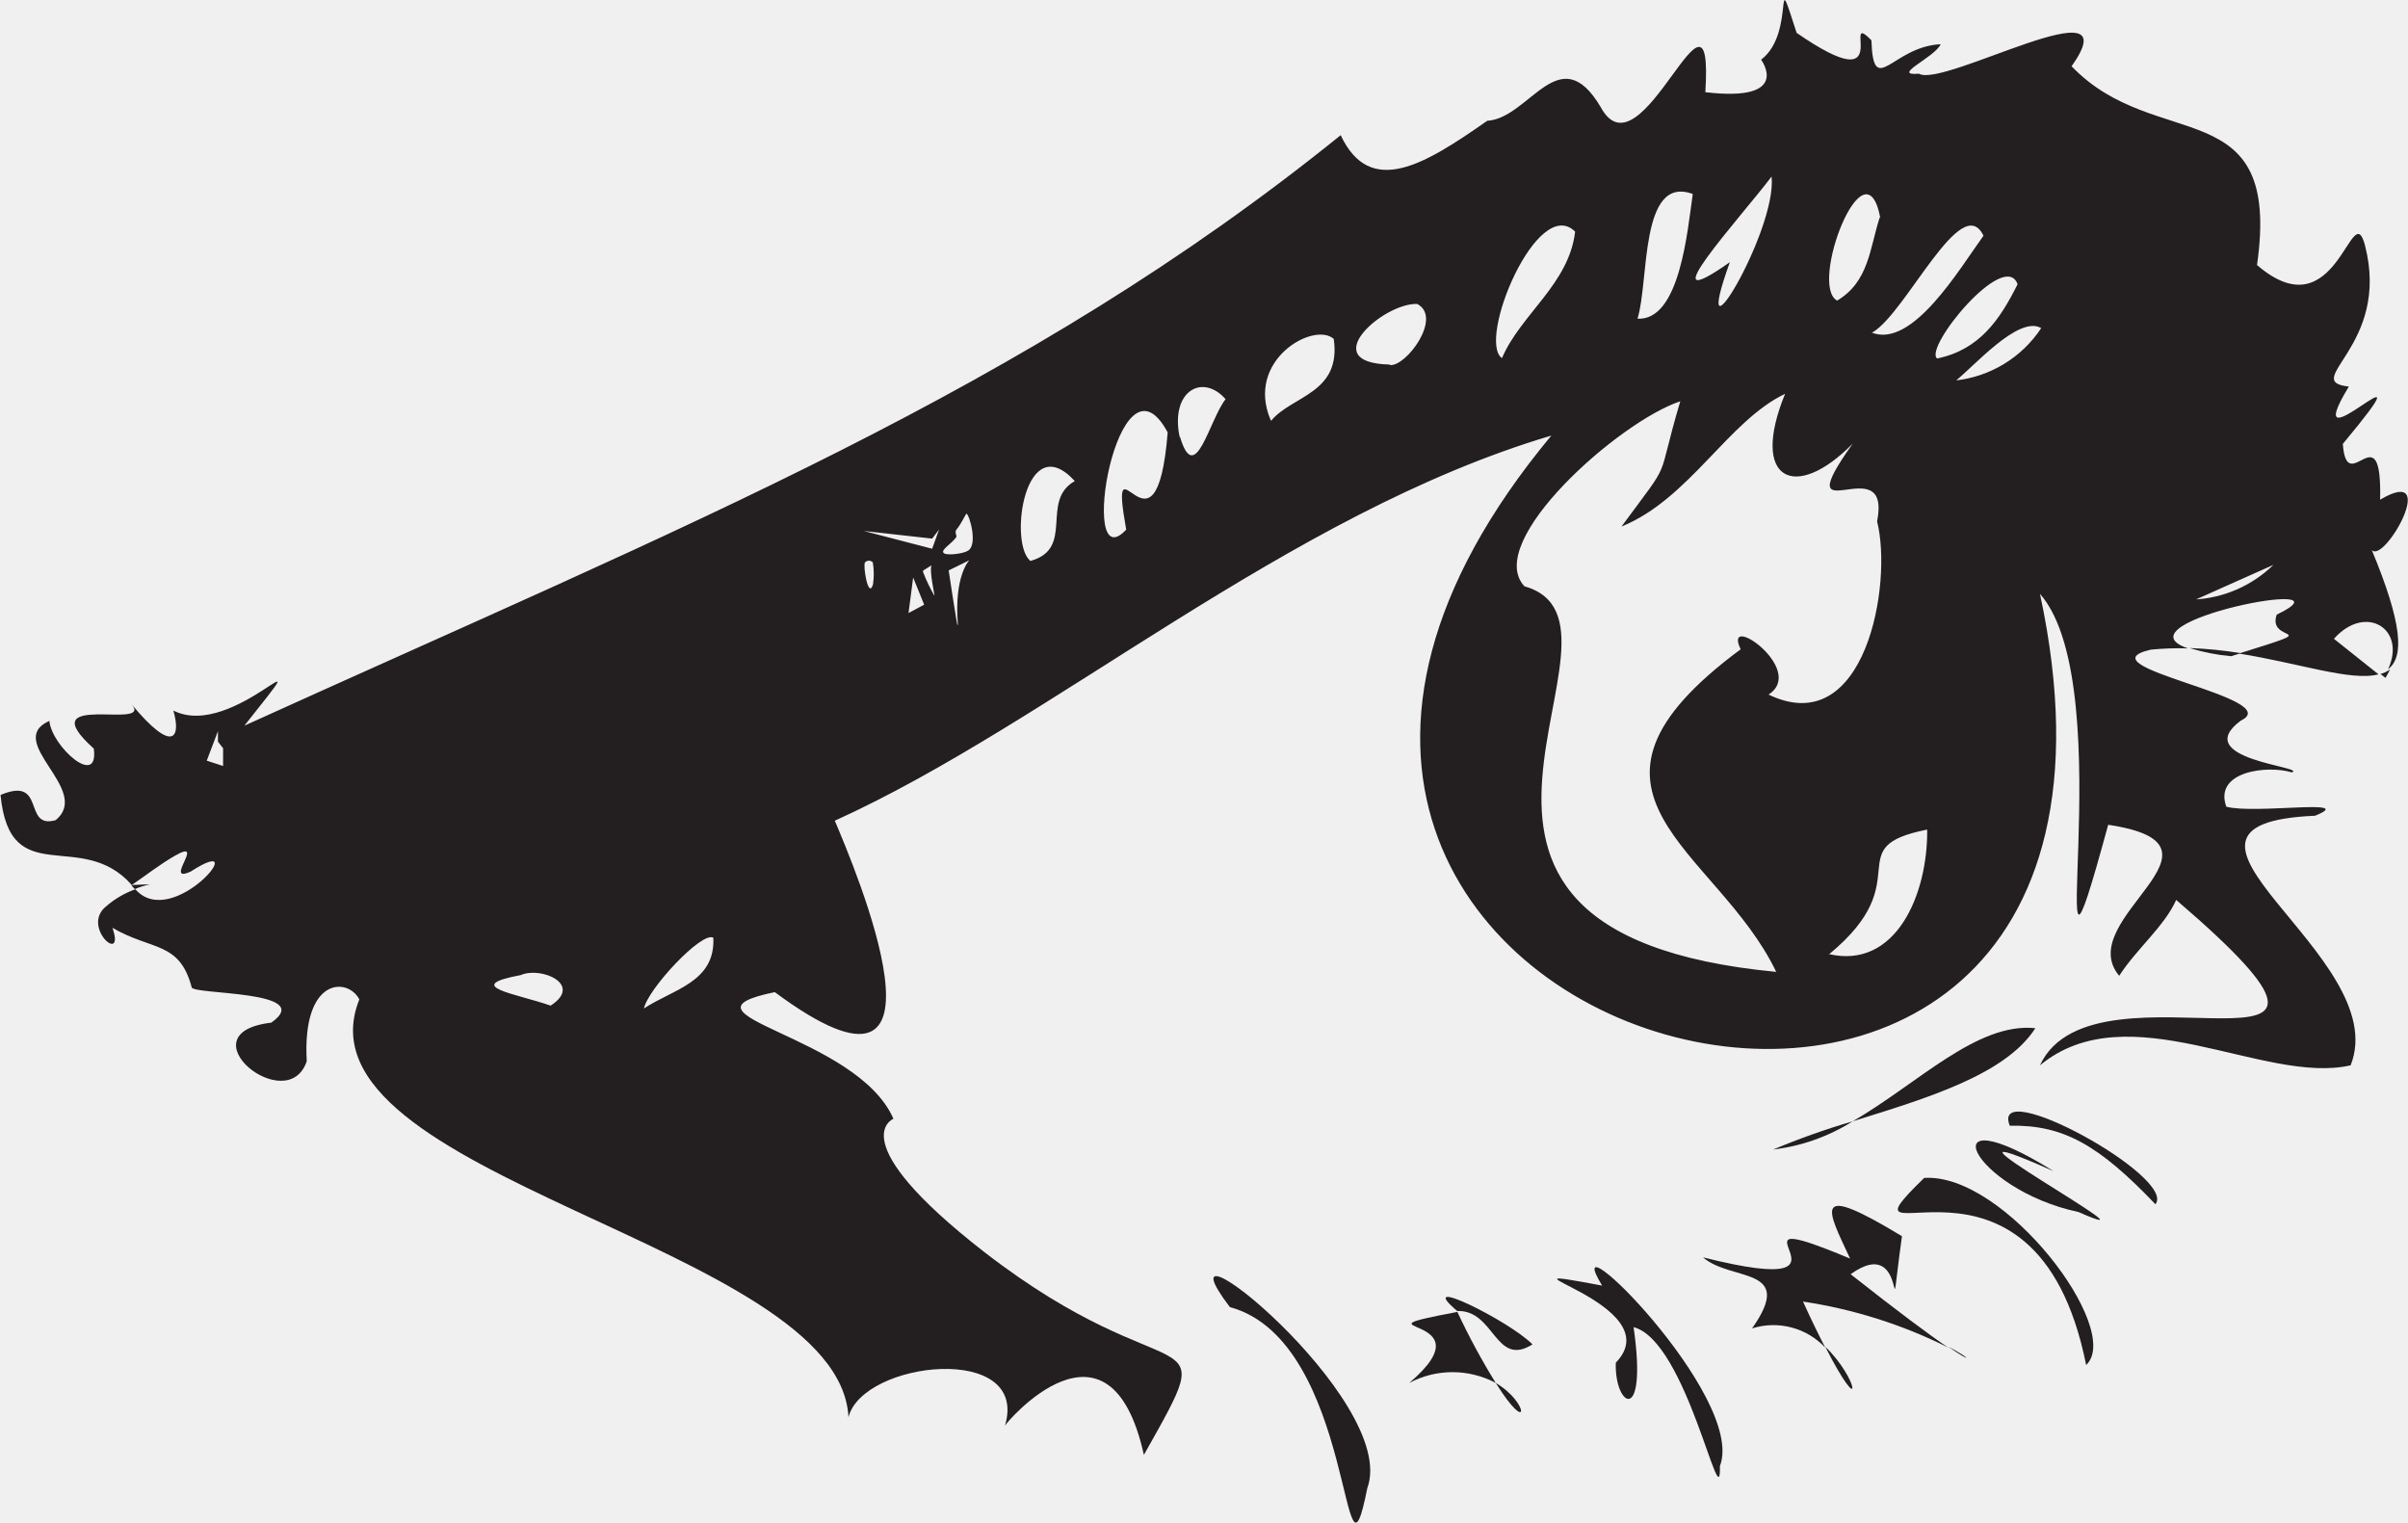
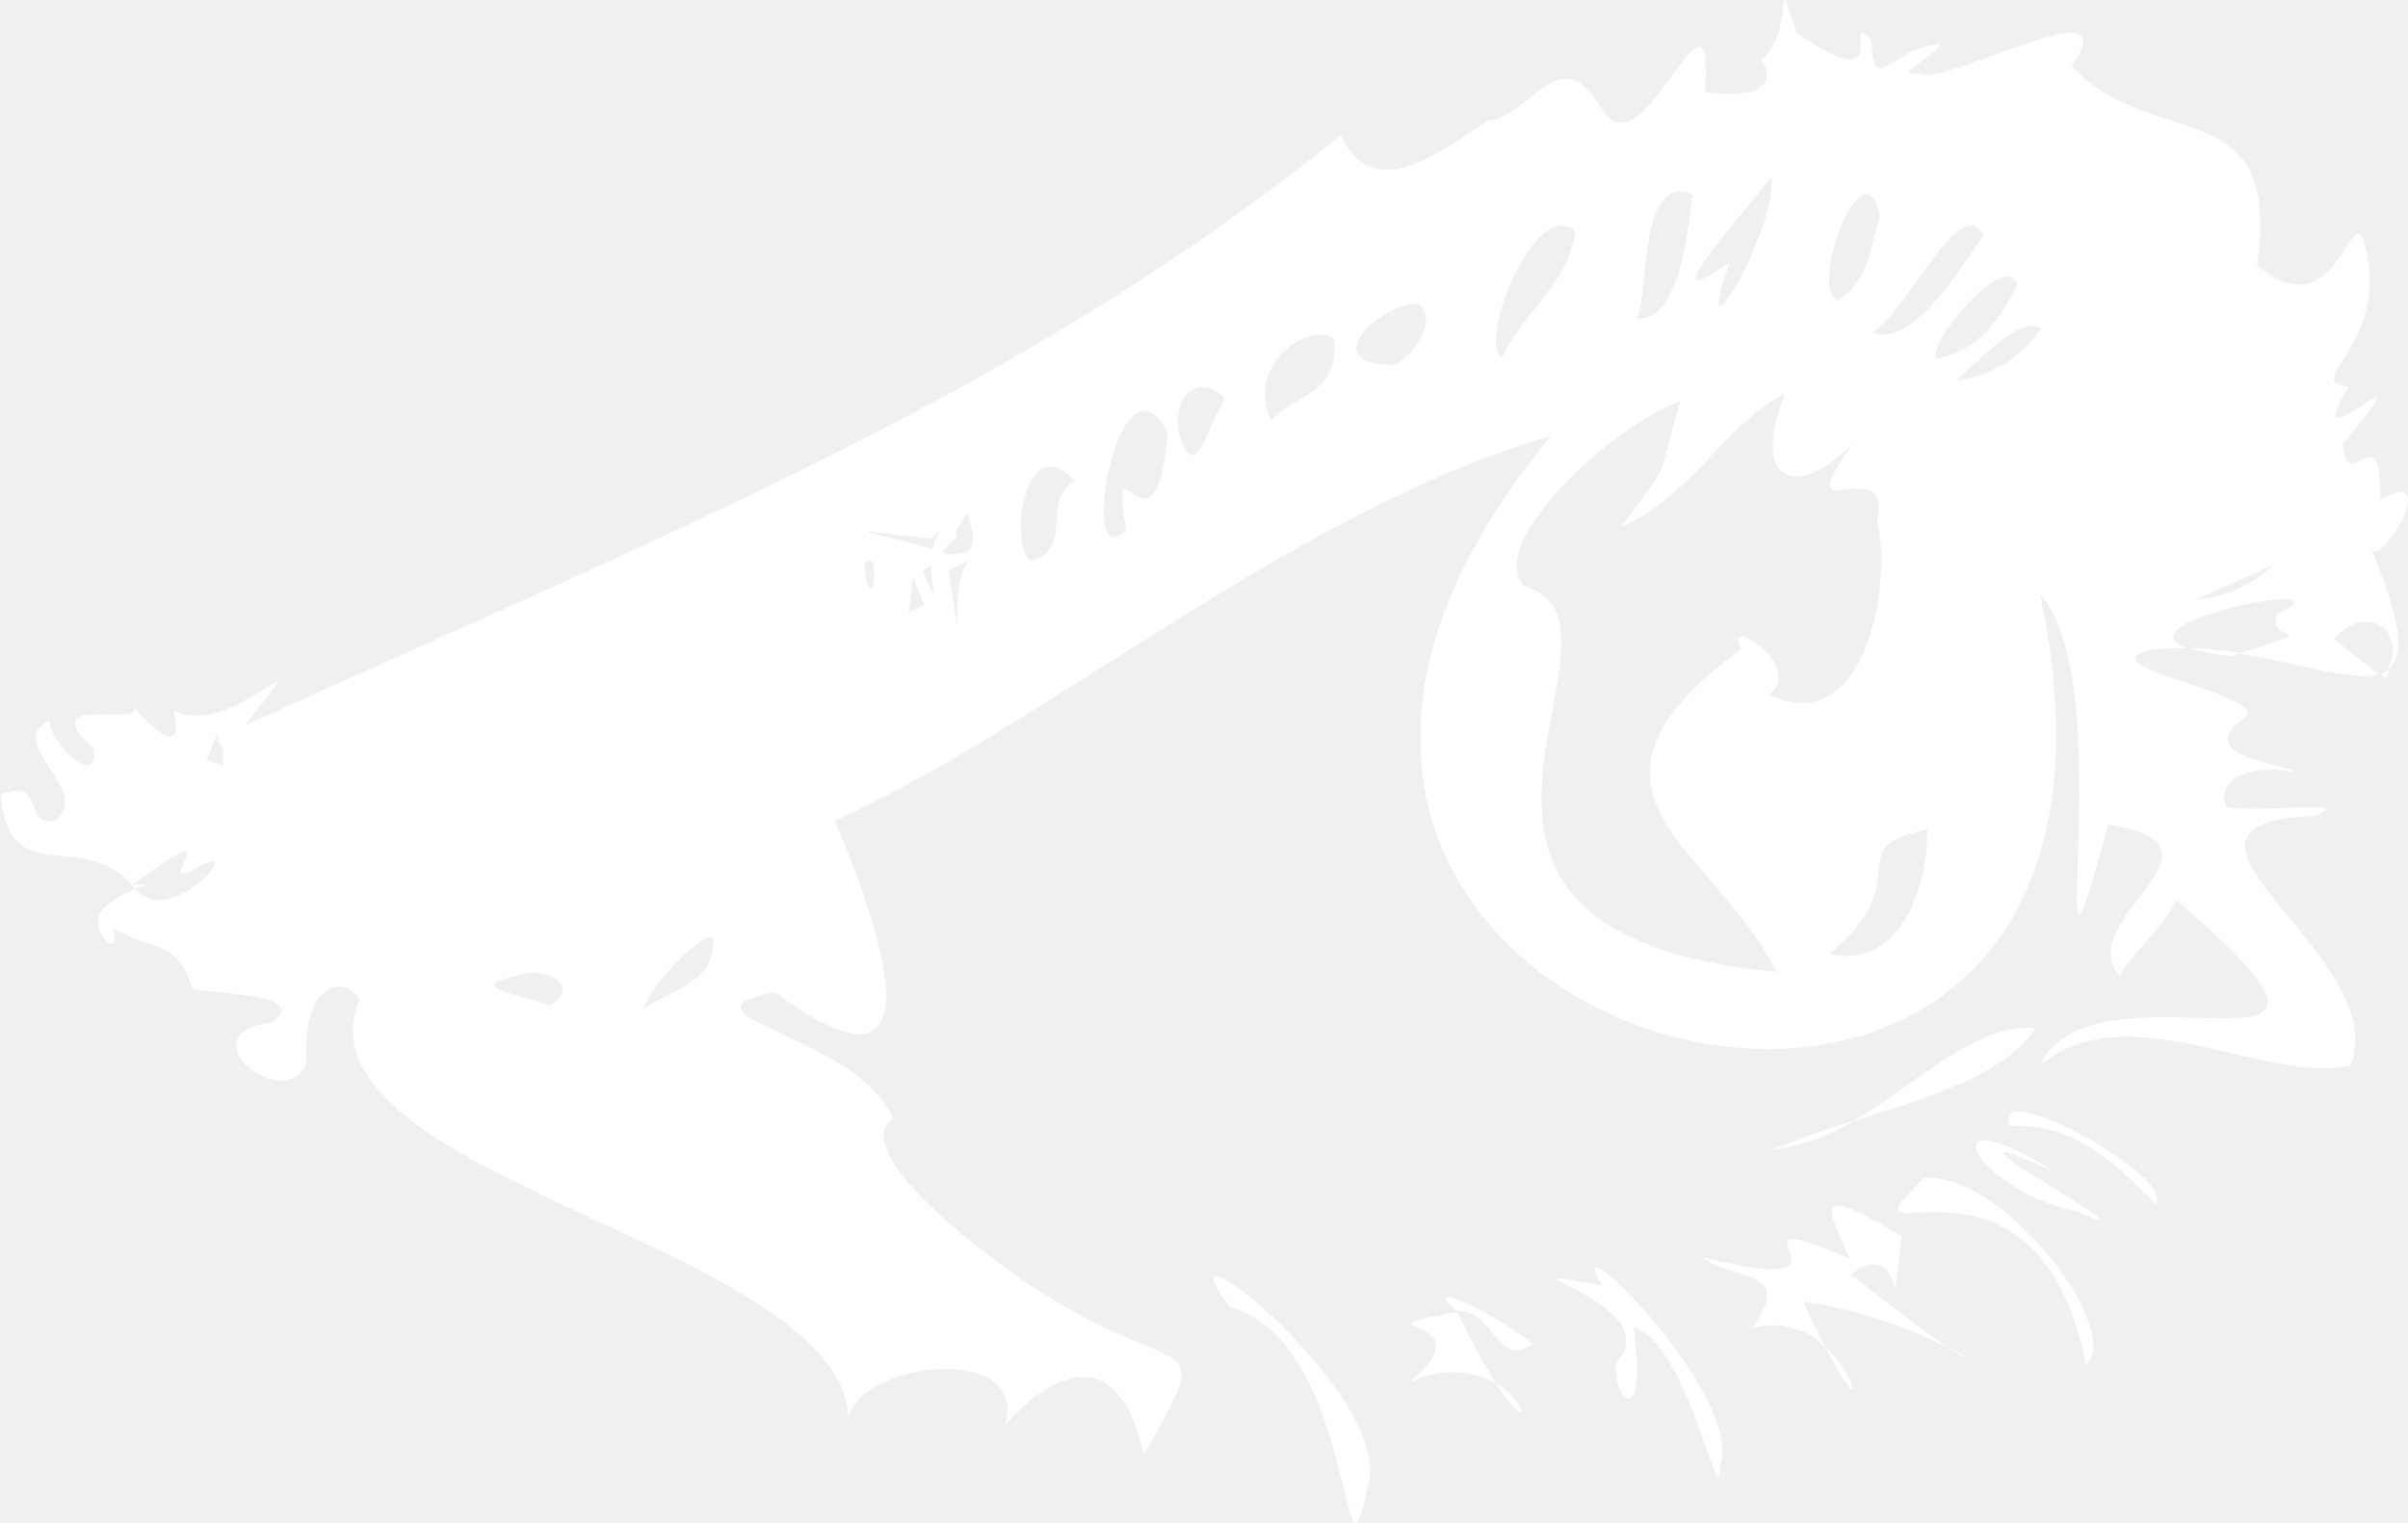
<svg xmlns="http://www.w3.org/2000/svg" viewBox="0 0 135.57 85.71">
  <defs>
-     <style>.cls-1{fill:#231f20;}</style>
+     <style>.cls-1{fill: white;}</style>
  </defs>
  <g id="Layer_2" data-name="Layer 2">
    <g id="Layer_1-2" data-name="Layer 1">
      <path class="cls-1" d="M107.08,69.59c-5.13-3.11-4.23-1.54-2.92,1.26-8.27-3.46,2,2.51-8.28-.07,1.57,1.38,5.25.48,2.76,4a4,4,0,0,1,4.12,1.08c-.35-.68-.77-1.53-1.25-2.59a27.29,27.29,0,0,1,8.16,2.58c-1-.67-2.79-2-5.48-4.12C107.63,69.25,106.16,76.25,107.08,69.59Z" />
      <path class="cls-1" d="M109.67,75.8c1.45,1,1.31.68,0,0Z" />
      <path class="cls-1" d="M102.76,75.81c2.2,4.3,1.87,1.78,0,0Z" />
      <path class="cls-1" d="M69.24,73.58c7.13,1.93,6.28,17.51,7.74,10.19C78.81,78.78,64.64,67.53,69.24,73.58Z" />
      <path class="cls-1" d="M108.33,66.31c-5.6,5.45,6.26-3.76,9.12,10.53C119.56,74.86,112.86,66,108.33,66.31Z" />
      <path class="cls-1" d="M90.2,72.37c-7.37-1.38,4,1,.77,4.34-.09,2.48,1.81,3.6,1-2,3,.77,4.93,11,4.86,7.82C98.34,78.62,87.52,68,90.2,72.37Z" />
      <path class="cls-1" d="M114.59,57.88c-3.29-.34-6.6,3.11-10.28,5.24C108.37,61.85,112.89,60.53,114.59,57.88Z" />
      <path class="cls-1" d="M99.83,64.71a10.79,10.79,0,0,0,4.48-1.59A42.49,42.49,0,0,0,99.83,64.71Z" />
      <path class="cls-1" d="M79.34,77.85a5.19,5.19,0,0,1,4.87,0,38.23,38.23,0,0,1-2.16-4h0C75.51,75.1,84.06,73.85,79.34,77.85Z" />
      <path class="cls-1" d="M84.21,77.85c1.92,3.07,1.88,1.1,0,0Z" />
      <path class="cls-1" d="M115.62,65.93c-7.19-4.48-4.68,1,1.4,2.3C122.61,70.69,106.46,61.87,115.62,65.93Z" />
      <path class="cls-1" d="M113.15,63.37c3-.06,5,1.07,8.2,4.42C122.58,66.28,112,60.48,113.15,63.37Z" />
      <path class="cls-1" d="M86.28,75.68c-1.34-1.35-6.74-4-4.24-1.88h0l0,0C84.16,73.73,84.17,77,86.28,75.68Z" />
      <path class="cls-1" d="M125.61,36.94l.55-.17a22.81,22.81,0,0,0-2.89-.29A11.3,11.3,0,0,0,125.61,36.94Z" />
      <path class="cls-1" d="M134.3,38.16a4.59,4.59,0,0,0,.26-.48,1.59,1.59,0,0,1-.54.26Z" />
      <path class="cls-1" d="M7.39,49.82a2.2,2.2,0,0,0,.2.23,5.09,5.09,0,0,1,.84-.27Z" />
      <path class="cls-1" d="M134,28.13c.12-5.06-1.87,0-2.1-3.14,5.48-6.59-2.79,1.92.34-3.23-2.79-.3,2.37-2.27.91-7.94-.75-2.88-1.56,5-6.08,1.1,1.41-9.88-5.69-6.24-10.44-11.19,3.44-4.84-7.21,1.24-8.59.42-1.63.13.87-.9,1.22-1.66-2.72.12-3.79,3.09-3.9-.22-1.8-1.85,1.54,3.55-4.21-.42-1.37-4.26,0,0-2,1.51,0,0,1.79,2.41-3.14,1.83.49-7.76-3.6,5.08-5.89.84-2.33-3.93-4,.63-6.39.77-3.5,2.45-6.58,4.36-8.25.81C57.76,21.93,38.8,29.49,13.76,40.85c4.71-5.94-.58.88-4-.85.44,1.51,0,2.47-2.34-.34,1.23,1.48-5.81-.82-2.14,2.48.3,2.26-2.37-.12-2.5-1.56-2.6,1.16,2.44,3.89.35,5.59-1.88.53-.5-2.51-3.1-1.42.53,5.47,4.54,1.83,7.39,5.07.82-.56,1.59-1.17,2.45-1.66,1.76-1-.71,1.63.87.9,3.65-2.35-1,3.41-3.12,1A5.1,5.1,0,0,0,6,51c-1.5,1.16,1.08,3.38.33,1.23,2.22,1.29,3.77.75,4.46,3.34-.05.44,7.09.16,4.48,2-5,.58.91,5.39,2,2.17C17,55,19.58,55,20.23,56.26c-4,10,27.05,13.8,27.54,23.52.79-3.18,10.21-4.22,8.81.48,0-.11,5.89-7.09,7.82,1.64,4.59-8.14,1.82-3.06-9-11.43-8.09-6.3-5.1-7.49-5.1-7.49-2.08-4.77-12.92-5.84-6.68-7.13C54.61,64,48,48.58,47,46.2c12.18-5.51,25.49-17.27,40.34-21.68-28.86,34.71,36.82,52.23,27.51,8.91,4.73,5.37-.25,28,3.84,13,7.74,1.15-2.06,5.3.62,8.5,1-1.54,2.54-2.78,3.21-4.27,14,12-4.61,2.67-7.67,9.31,5-4.13,12.63,1.12,17.49,0,2.46-6.18-12.88-13.58-2-14.05,2.46-1-3.43-.07-5-.51-.72-2,2.33-2.35,3.69-1.93.9-.31-5.8-.72-2.88-2.91,2.69-1.28-9.15-3.05-5.06-4a16.22,16.22,0,0,1,2.09-.07c-4.26-1.46,9.7-4.17,5-1.9-.59,1.66,3,.59-2.13,2.19,3.39.54,6.33,1.58,7.86,1.17l-2.51-2c1.78-2,4.1-.56,3.05,1.71.92-.7.8-2.57-.92-6.71C134.23,31.77,137.43,26.1,134,28.13ZM11.64,42.82l.63-1.66,0,.59.29.37v1ZM31,56.61c-1.9-.67-5.06-1.09-1.68-1.72C30.44,54.39,32.86,55.41,31,56.61Zm5.25.18c.19-1.08,3.28-4.4,3.91-4C40.28,55.3,37.89,55.68,36.22,56.79ZM49.15,32.9c-.27.87-.58-1.1-.45-1.24a.3.3,0,0,1,.44,0A4,4,0,0,1,49.15,32.9Zm2,1.61.26-2,.62,1.53Zm1.44-1a9.81,9.81,0,0,1-.62-1.3v-.09l.48-.3C52.3,32.08,52.63,33.52,52.61,33.51Zm-.11-2.62-3.85-1,3.85.43.39-.51Zm1.43,4.28c0,.28-.5-3.06-.5-3.06l1.16-.57S53.7,32.41,53.93,35.17ZM54.5,31c-.28.18-1.28.3-1.39.11s.45-.49.72-.86c.08-.11-.14-.27.05-.48s.51-.86.53-.86C54.59,29,55.06,30.66,54.5,31Zm3.48.55c-1.2-1.09-.24-7.5,2.53-4.47C58.53,28.21,60.55,30.89,58,31.58Zm5.43-1.74c-2.79,3-.48-10.7,2.33-5.47C65.09,32.46,62.34,23.85,63.41,29.84Zm3-5.23C65.88,22,67.71,21,69,22.47,68.08,23.64,67.29,27.43,66.44,24.61Zm5.13-.93c-1.45-3.38,2.44-5.57,3.55-4.57C75.53,22.15,72.73,22.27,71.57,23.68Zm6.69-3.13c-4.18-.09-.35-3.48,1.56-3.41C81.23,17.87,79.17,20.64,78.26,20.55Zm27.6-8.29c-.57,1.76-.61,3.63-2.4,4.69C101.81,16.06,105,7.78,105.86,12.26ZM99.74,9.94c.32,3.08-4.72,11.39-2.35,4.82C92.62,18.11,98,12.24,99.74,9.94Zm-4.44,1c-.3,2.08-.73,7.13-3.11,7C92.85,15.9,92.3,9.81,95.3,10.92ZM84.56,20.16c-1.42-1,2-9.23,4.12-7.12C88.33,16,85.62,17.68,84.56,20.16ZM98,36.55c-11,8.14-1.35,11.17,2,18.16C76.25,52.45,93.35,35.15,85.82,33c-2.31-2.51,5.35-9.28,8.78-10.41-1.44,4.84-.32,3-3.31,7.05,3.82-1.55,6-5.94,9.21-7.47-2,4.89.57,6.1,3.81,2.8-3.86,5.42,2.23.07,1.37,4.38.89,3.51-.66,12.37-6.11,9.75C101.74,37.69,96.94,34.36,98,36.55Zm5,17.15c5.09-4.21.45-6,5.5-7C108.54,50.34,106.74,54.61,102.93,53.7Zm2.44-35c1.88-1.11,5-8,6.23-5.43C110.32,15.13,107.67,19.64,105.37,18.72ZM113.59,16c-1,2-2.15,3.69-4.53,4.18C108.29,19.58,112.86,14,113.59,16Zm-3.53,5.47c1-.76,3.58-3.75,4.86-3A6.64,6.64,0,0,1,110.06,21.42Zm13.45,12.33,4.48-2A6.9,6.9,0,0,1,123.51,33.75Z" />
    </g>
  </g>
</svg>
